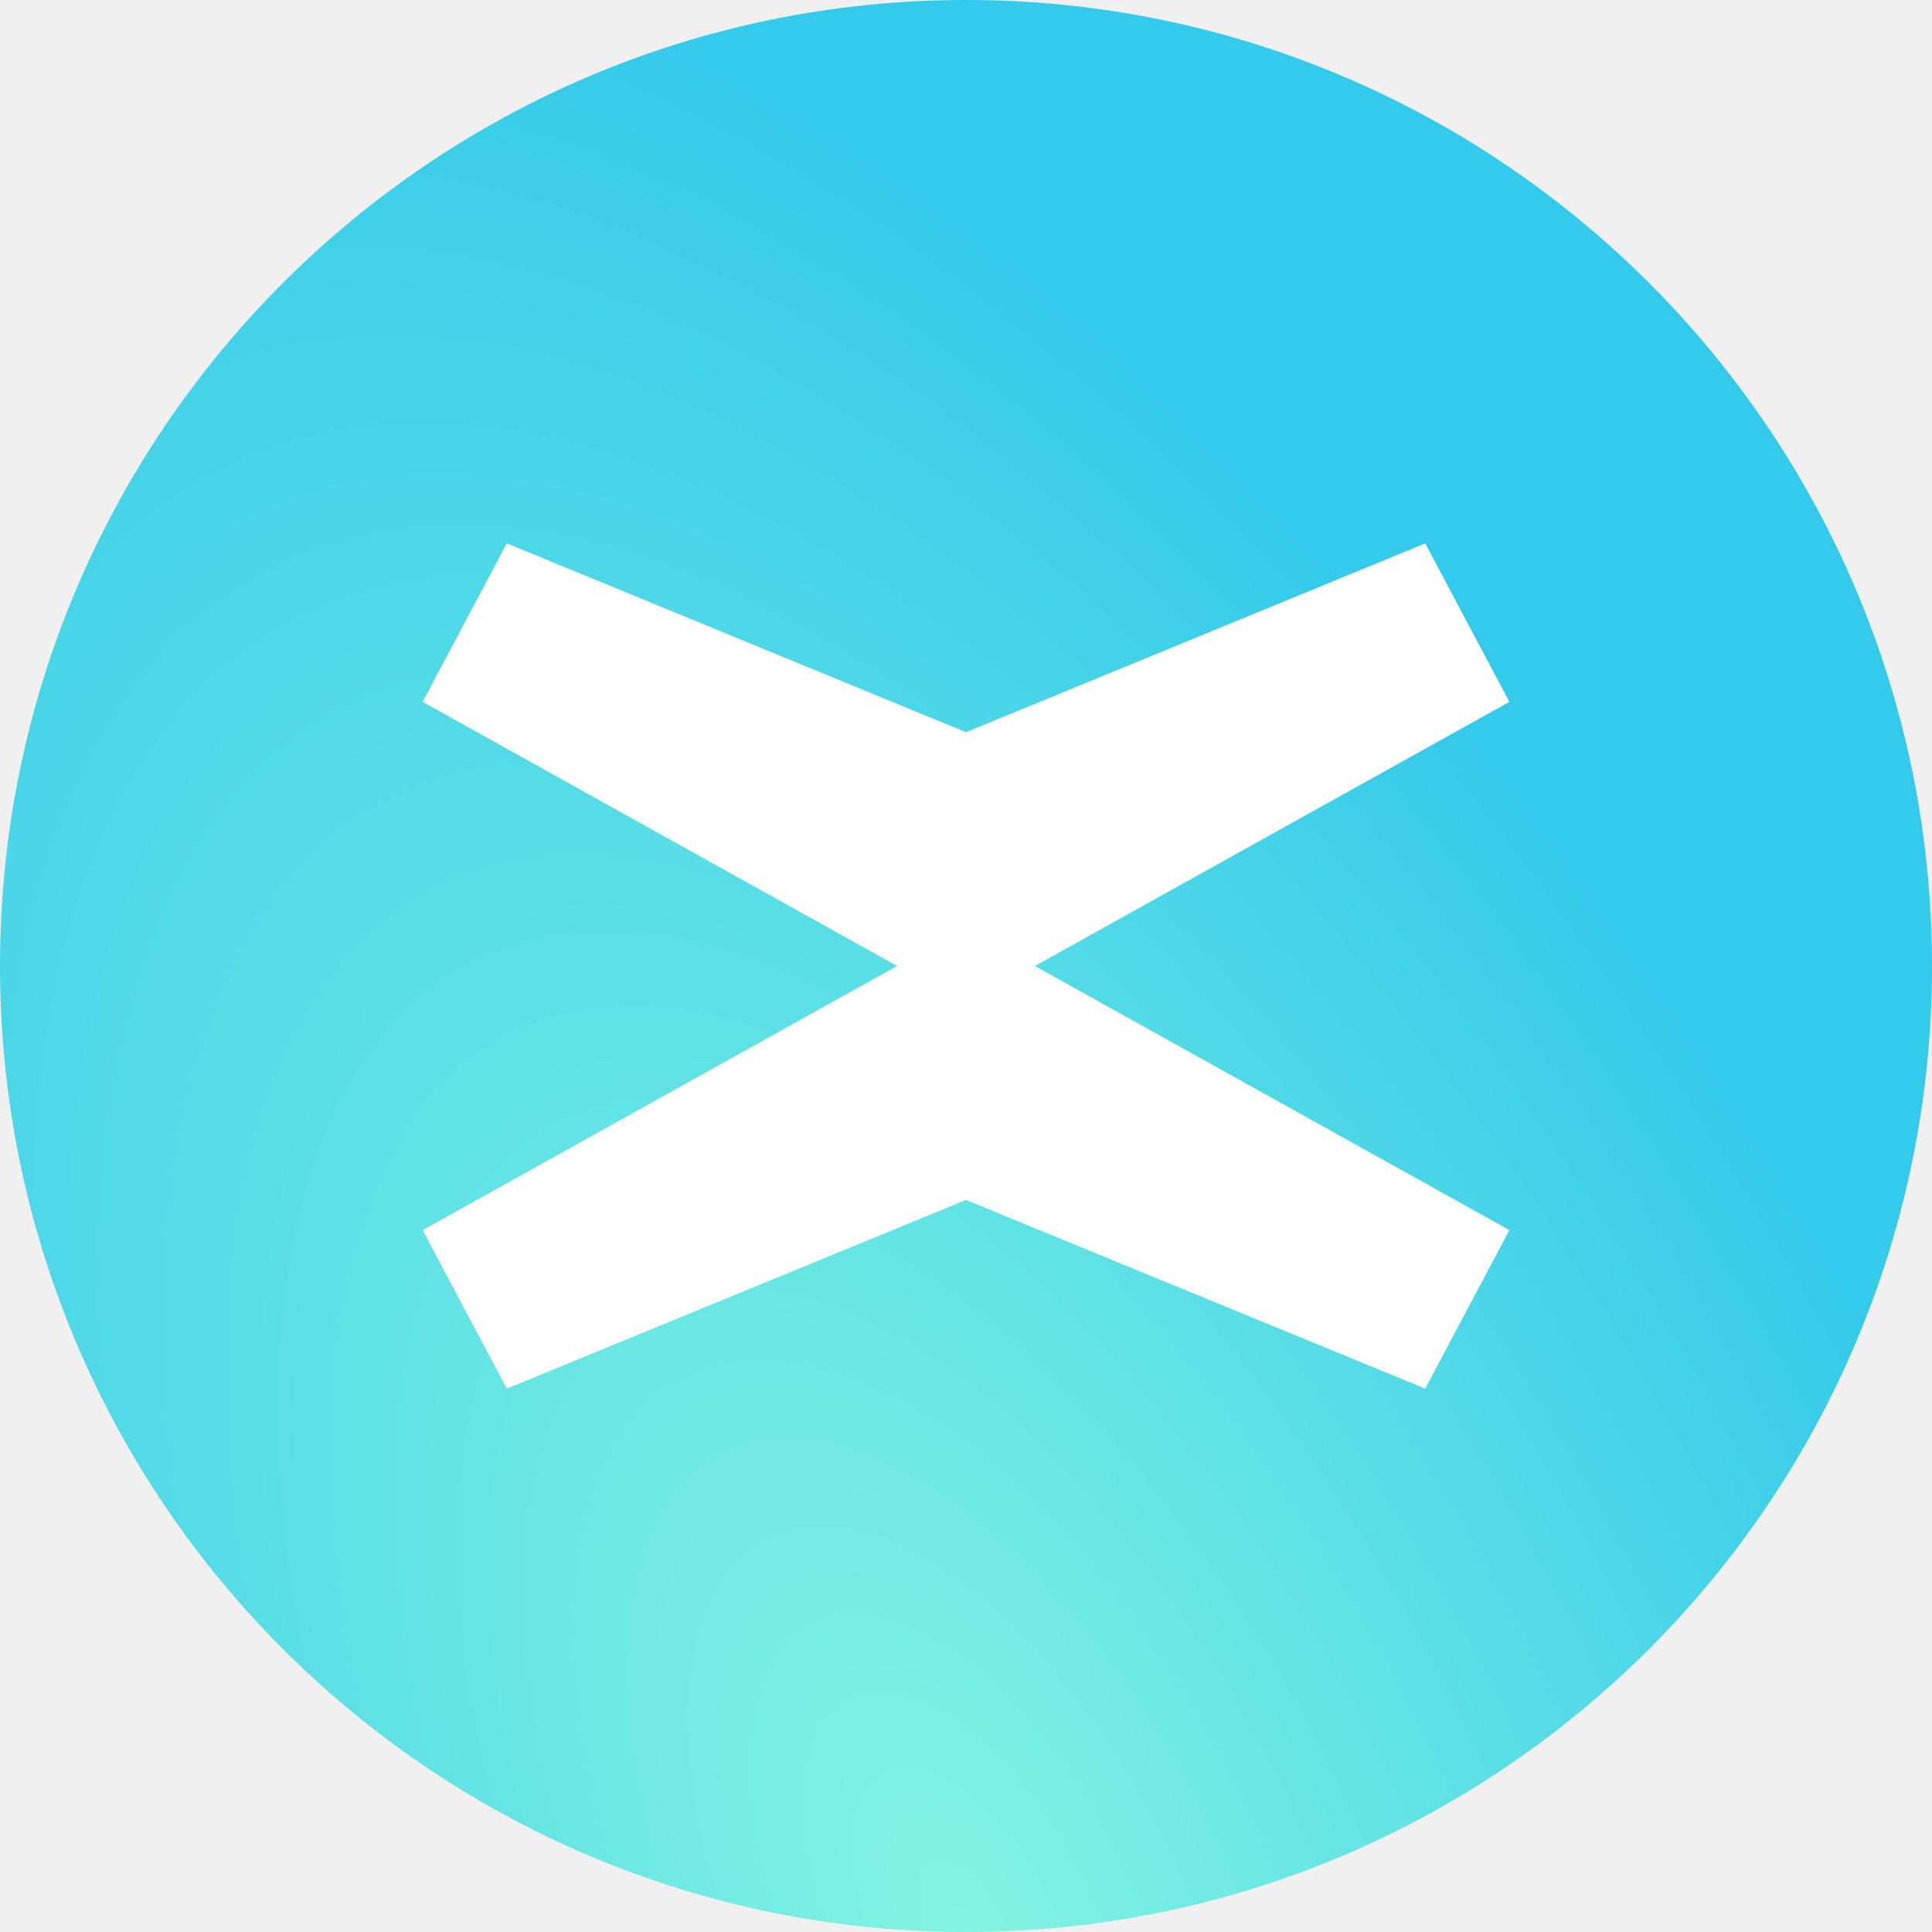
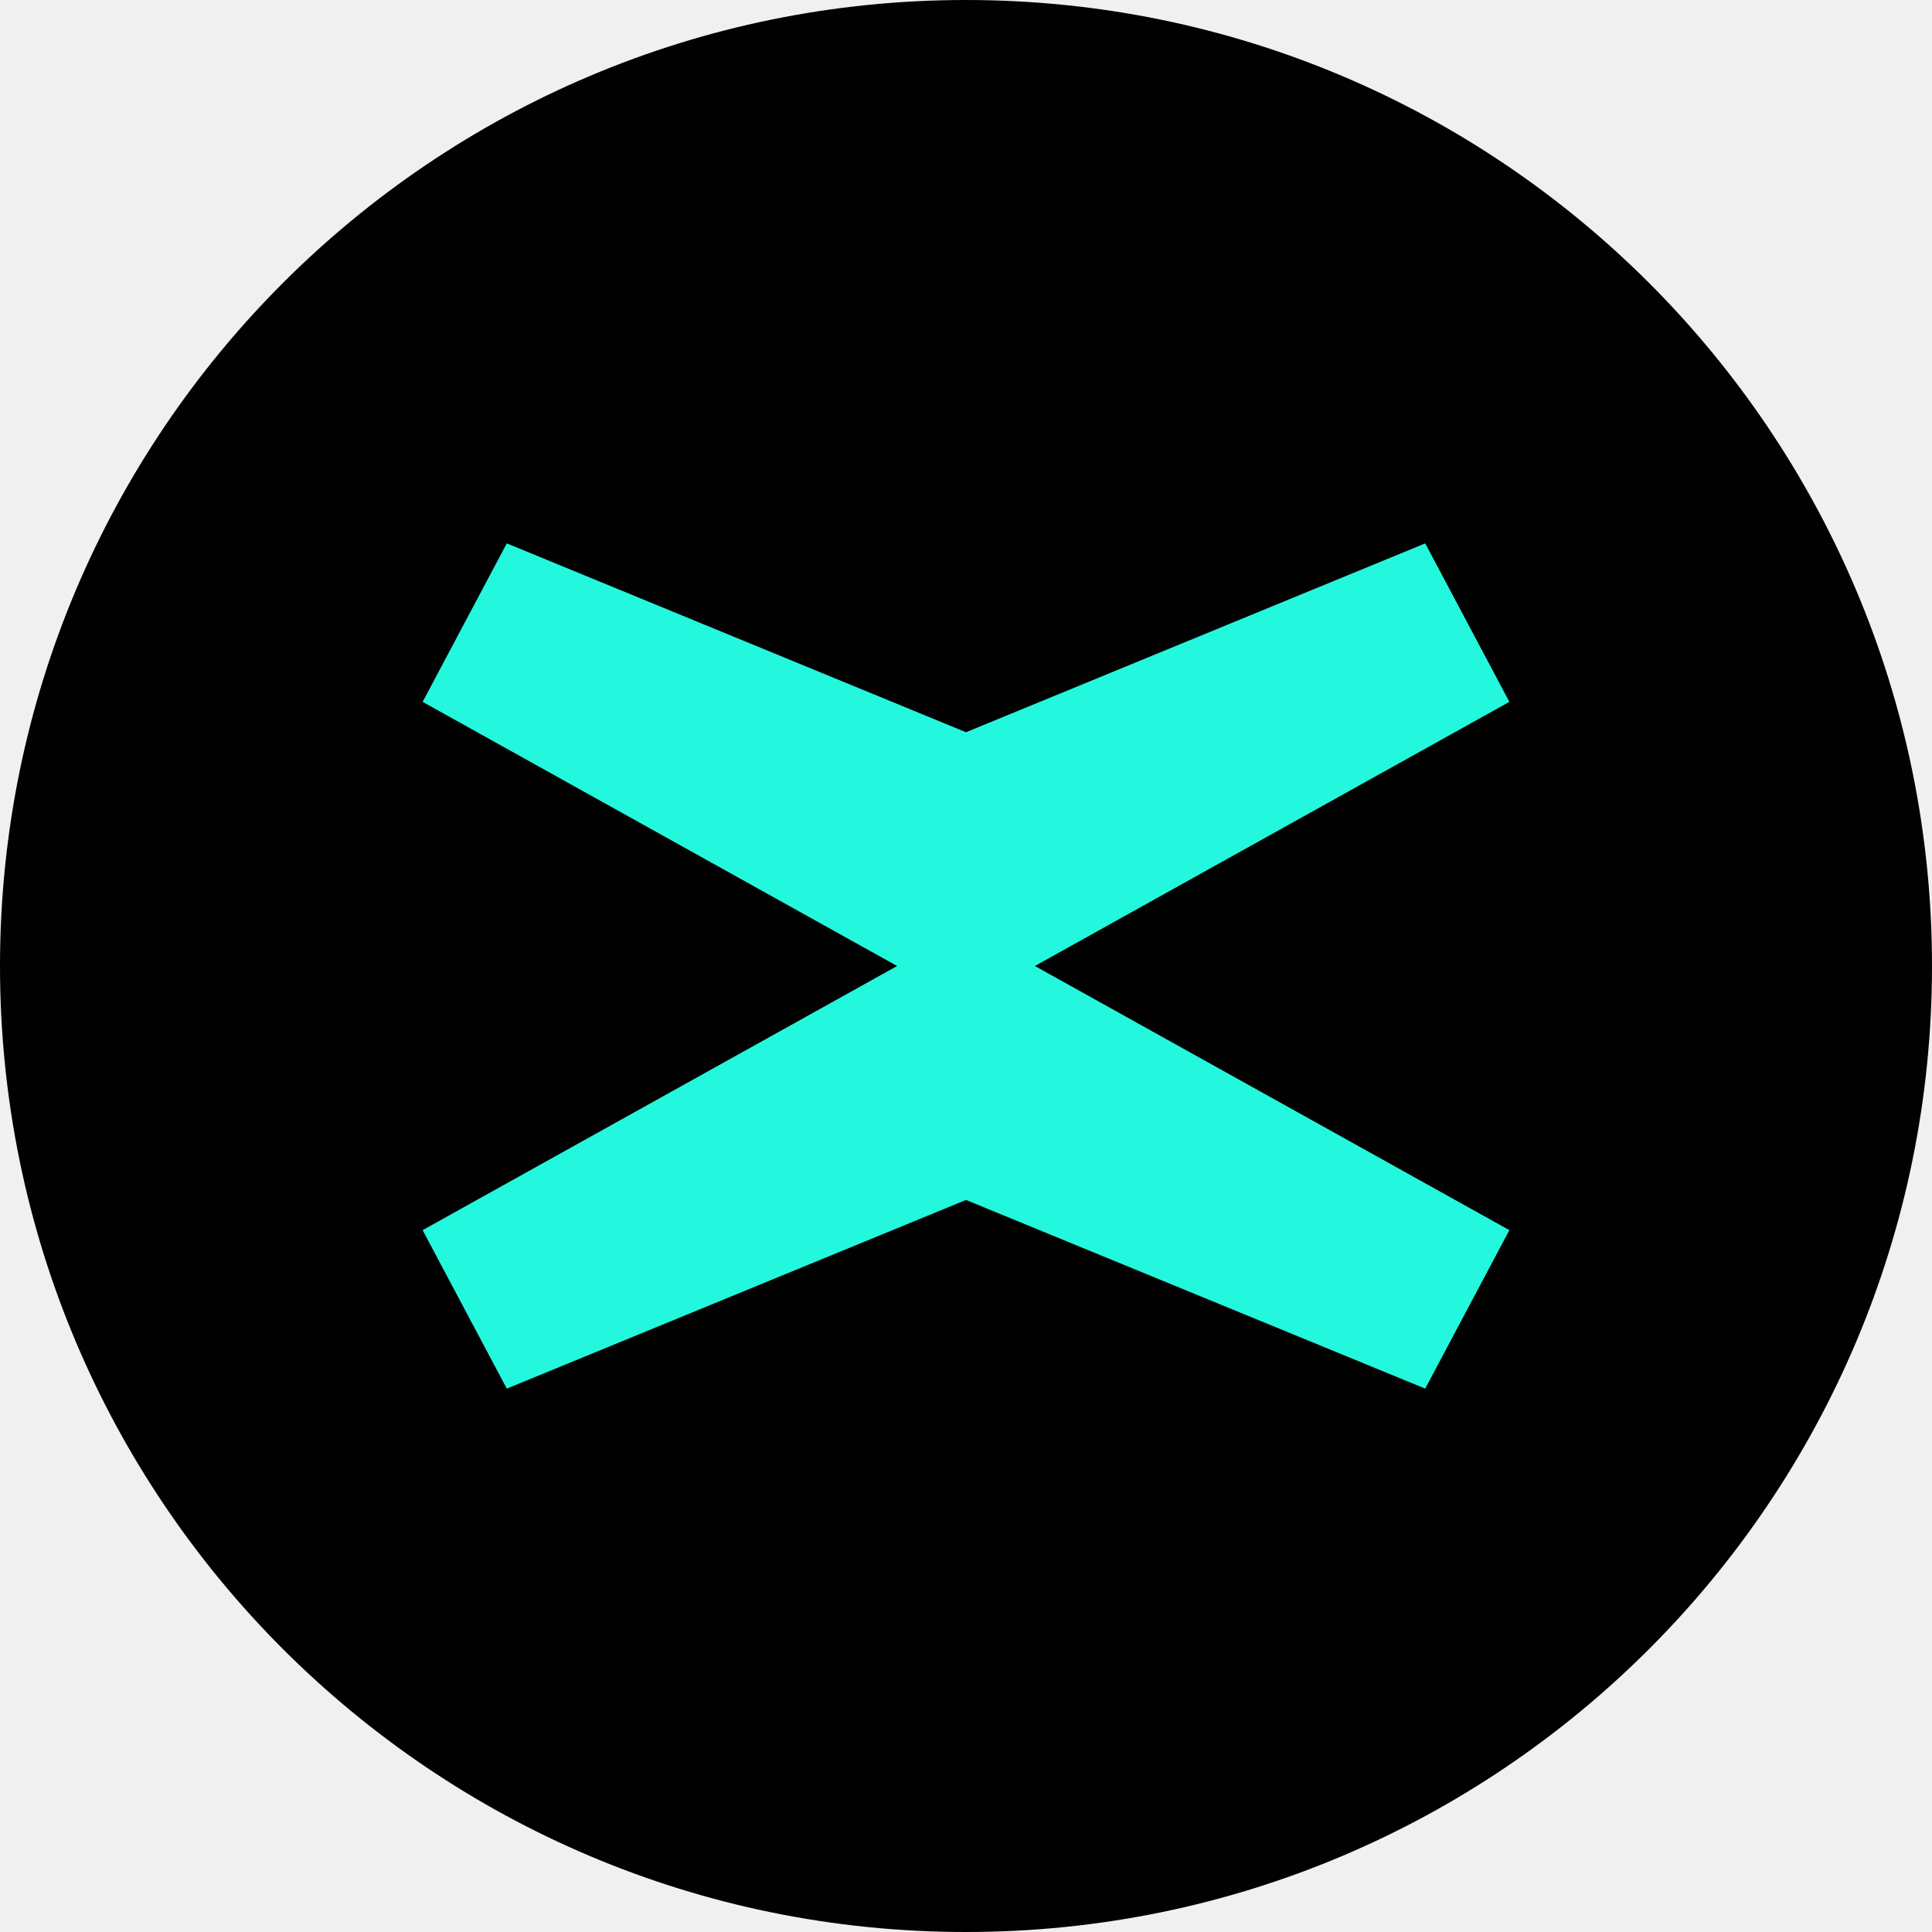
<svg xmlns="http://www.w3.org/2000/svg" width="32" height="32" viewBox="0 0 32 32" fill="none">
  <rect width="32" height="32" rx="16" fill="url(#paint0_radial_16_12)" />
-   <path d="M8.394 9L7 11.625L14.859 16H16V12.128L8.394 9Z" fill="white" />
-   <path d="M8.394 23L7 20.375L14.859 16H16V19.875L8.394 23Z" fill="white" />
-   <path d="M23.606 9L25 11.625L17.141 16H16V12.128L23.606 9Z" fill="white" />
-   <path d="M23.606 23L25 20.375L17.141 16H16V19.875L23.606 23Z" fill="white" />
+   <path d="M8.394 9L7 11.625L14.859 16H16V12.128L8.394 9Z" fill="#23F7DD" />
+   <path d="M8.394 23L7 20.375L14.859 16H16V19.875L8.394 23Z" fill="#23F7DD" />
+   <path d="M23.606 9L25 11.625L17.141 16H16V12.128L23.606 9Z" fill="#23F7DD" />
+   <path d="M23.606 23L25 20.375L17.141 16H16V19.875L23.606 23Z" fill="#23F7DD" />
  <defs>
    <radialGradient id="paint0_radial_16_12" cx="0" cy="0" r="1" gradientUnits="userSpaceOnUse" gradientTransform="translate(16 32) rotate(-116.565) scale(35.7771 17.8885)">
-       <stop stop-color="#83F4E1" />
-       <stop offset="1" stop-color="#34CAEB" />
+       <stop stop-color="#010101" />
+       <stop offset="1" stop-color="#010101" />
    </radialGradient>
  </defs>
</svg>
